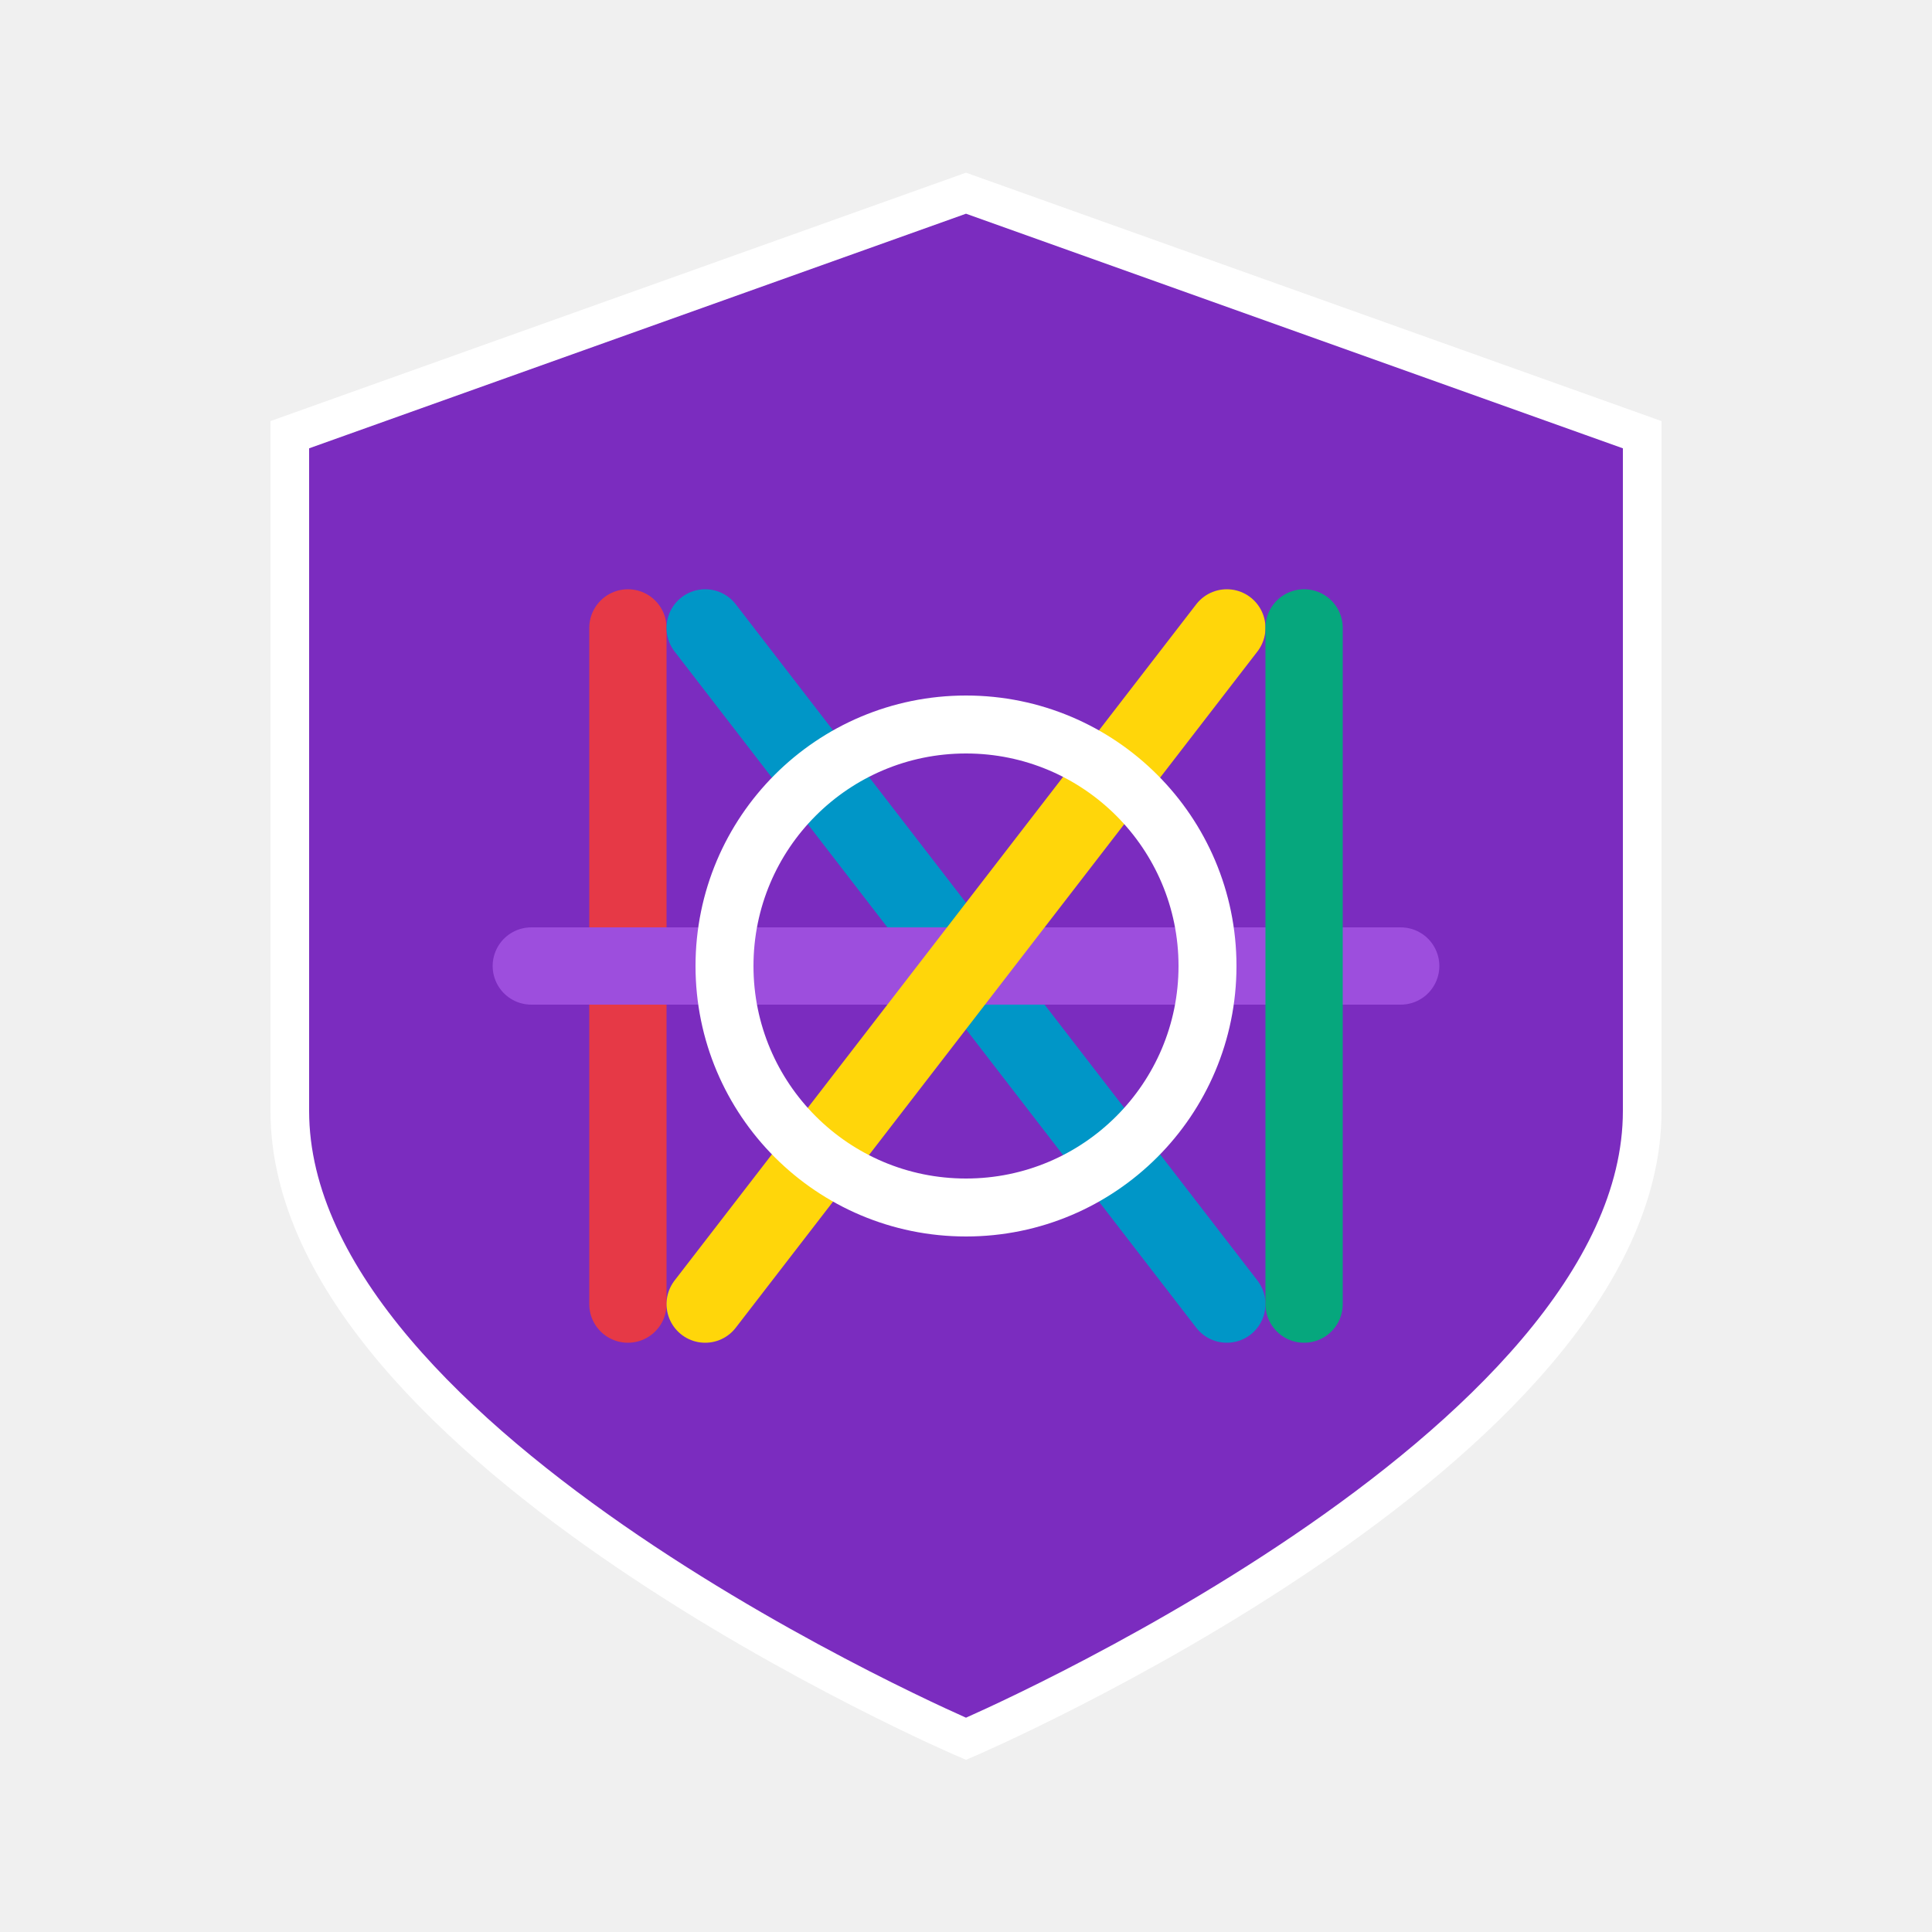
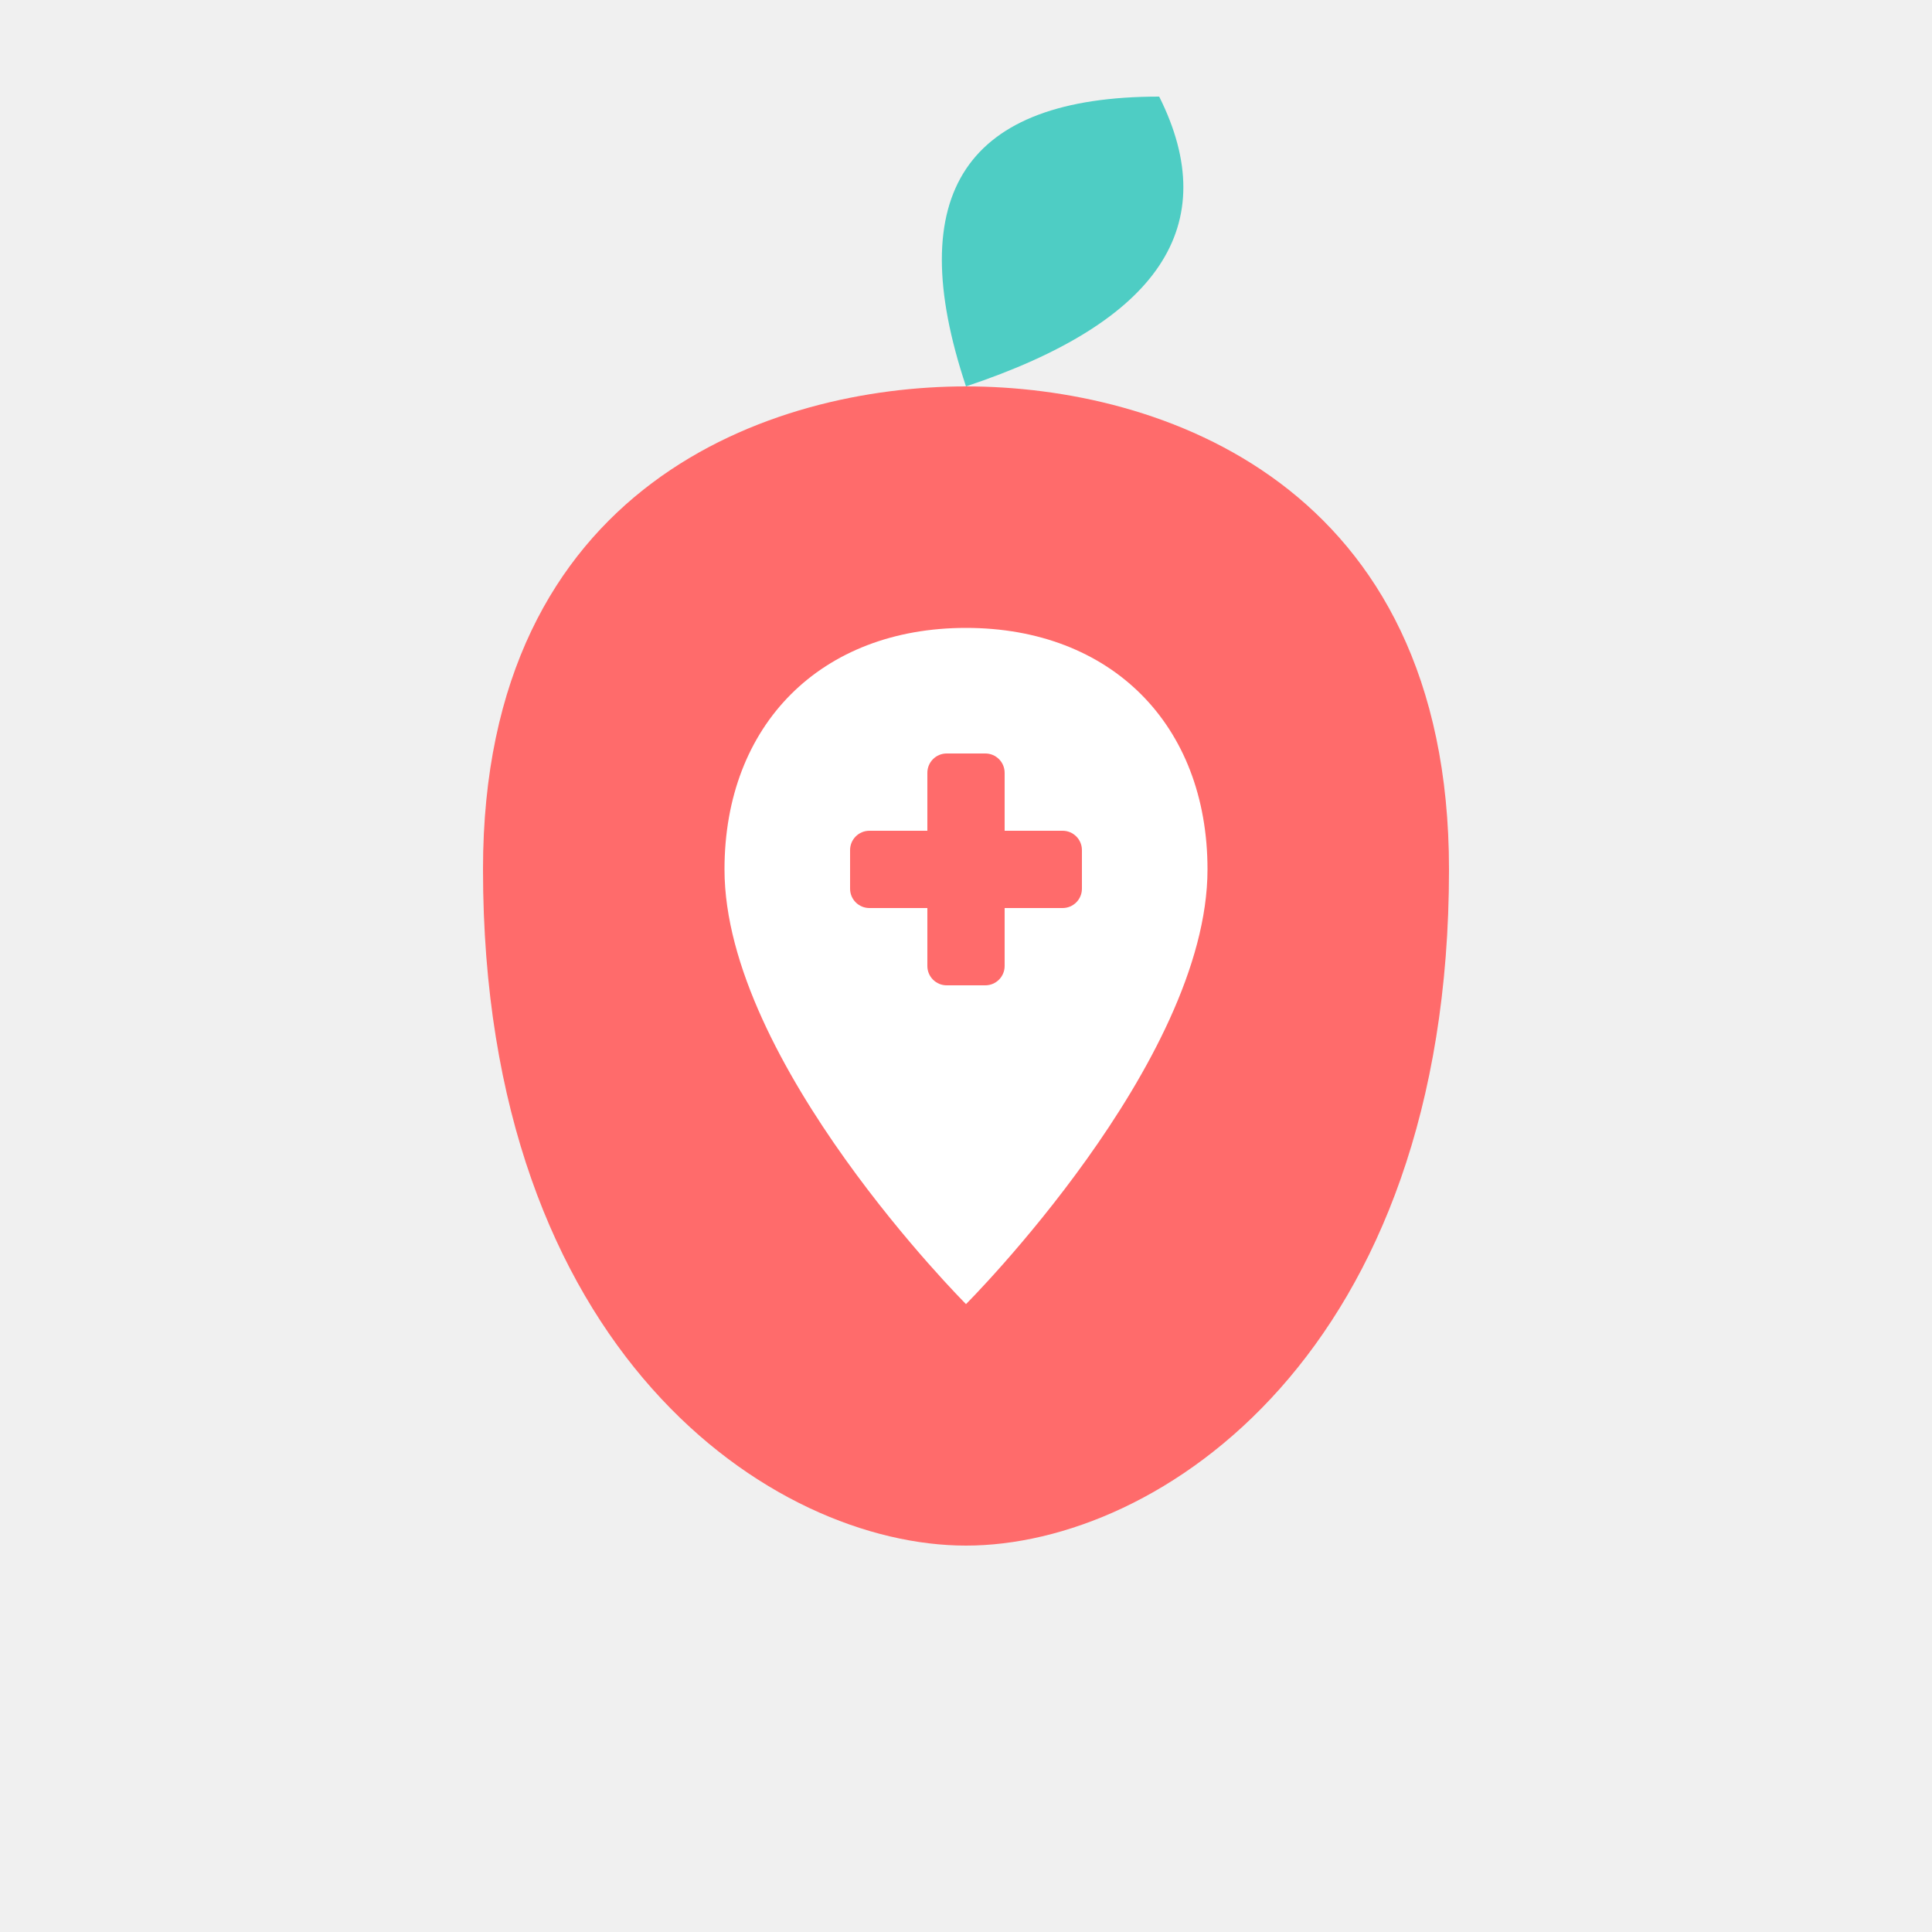
<svg xmlns="http://www.w3.org/2000/svg" width="200" height="200" viewBox="0 0 200 200">
-   <path d="M100 20 L170 45 L170 115 C170 150, 100 180, 100 180 C100 180, 30 150, 30 115 L30 45 Z" fill="#7b2cbf" stroke="#ffffff" stroke-width="4" />
-   <line x1="65" y1="65" x2="65" y2="135" stroke="#e63946" stroke-width="8" stroke-linecap="round" />
-   <line x1="73" y1="65" x2="127" y2="135" stroke="#0096c7" stroke-width="8" stroke-linecap="round" />
-   <line x1="55" y1="100" x2="145" y2="100" stroke="#9d4edd" stroke-width="8" stroke-linecap="round" />
-   <line x1="127" y1="65" x2="73" y2="135" stroke="#ffd60a" stroke-width="8" stroke-linecap="round" />
-   <line x1="135" y1="65" x2="135" y2="135" stroke="#06a77d" stroke-width="8" stroke-linecap="round" />
-   <circle cx="100" cy="100" r="25" fill="none" stroke="#ffffff" stroke-width="6" />
+   <path d="M100 40            C 80 40, 50 50, 50 90            C 50 140, 80 160, 100 160            C 120 160, 150 140, 150 90            C 150 50, 120 40, 100 40" fill="#FF6B6B" />
+   <path d="M100 40 Q 90 10, 120 10 Q 130 30, 100 40" fill="#4ECDC4" />
+   <path d="M100 65            C 85 65, 75 75, 75 90            C 75 110, 100 135, 100 135            C 100 135, 125 110, 125 90            C 125 75, 115 65, 100 65 Z" fill="white" />
+   <rect x="96" y="78" width="8" height="24" rx="2" fill="#FF6B6B" />
+   <rect x="88" y="86" width="24" height="8" rx="2" fill="#FF6B6B" />
</svg>
